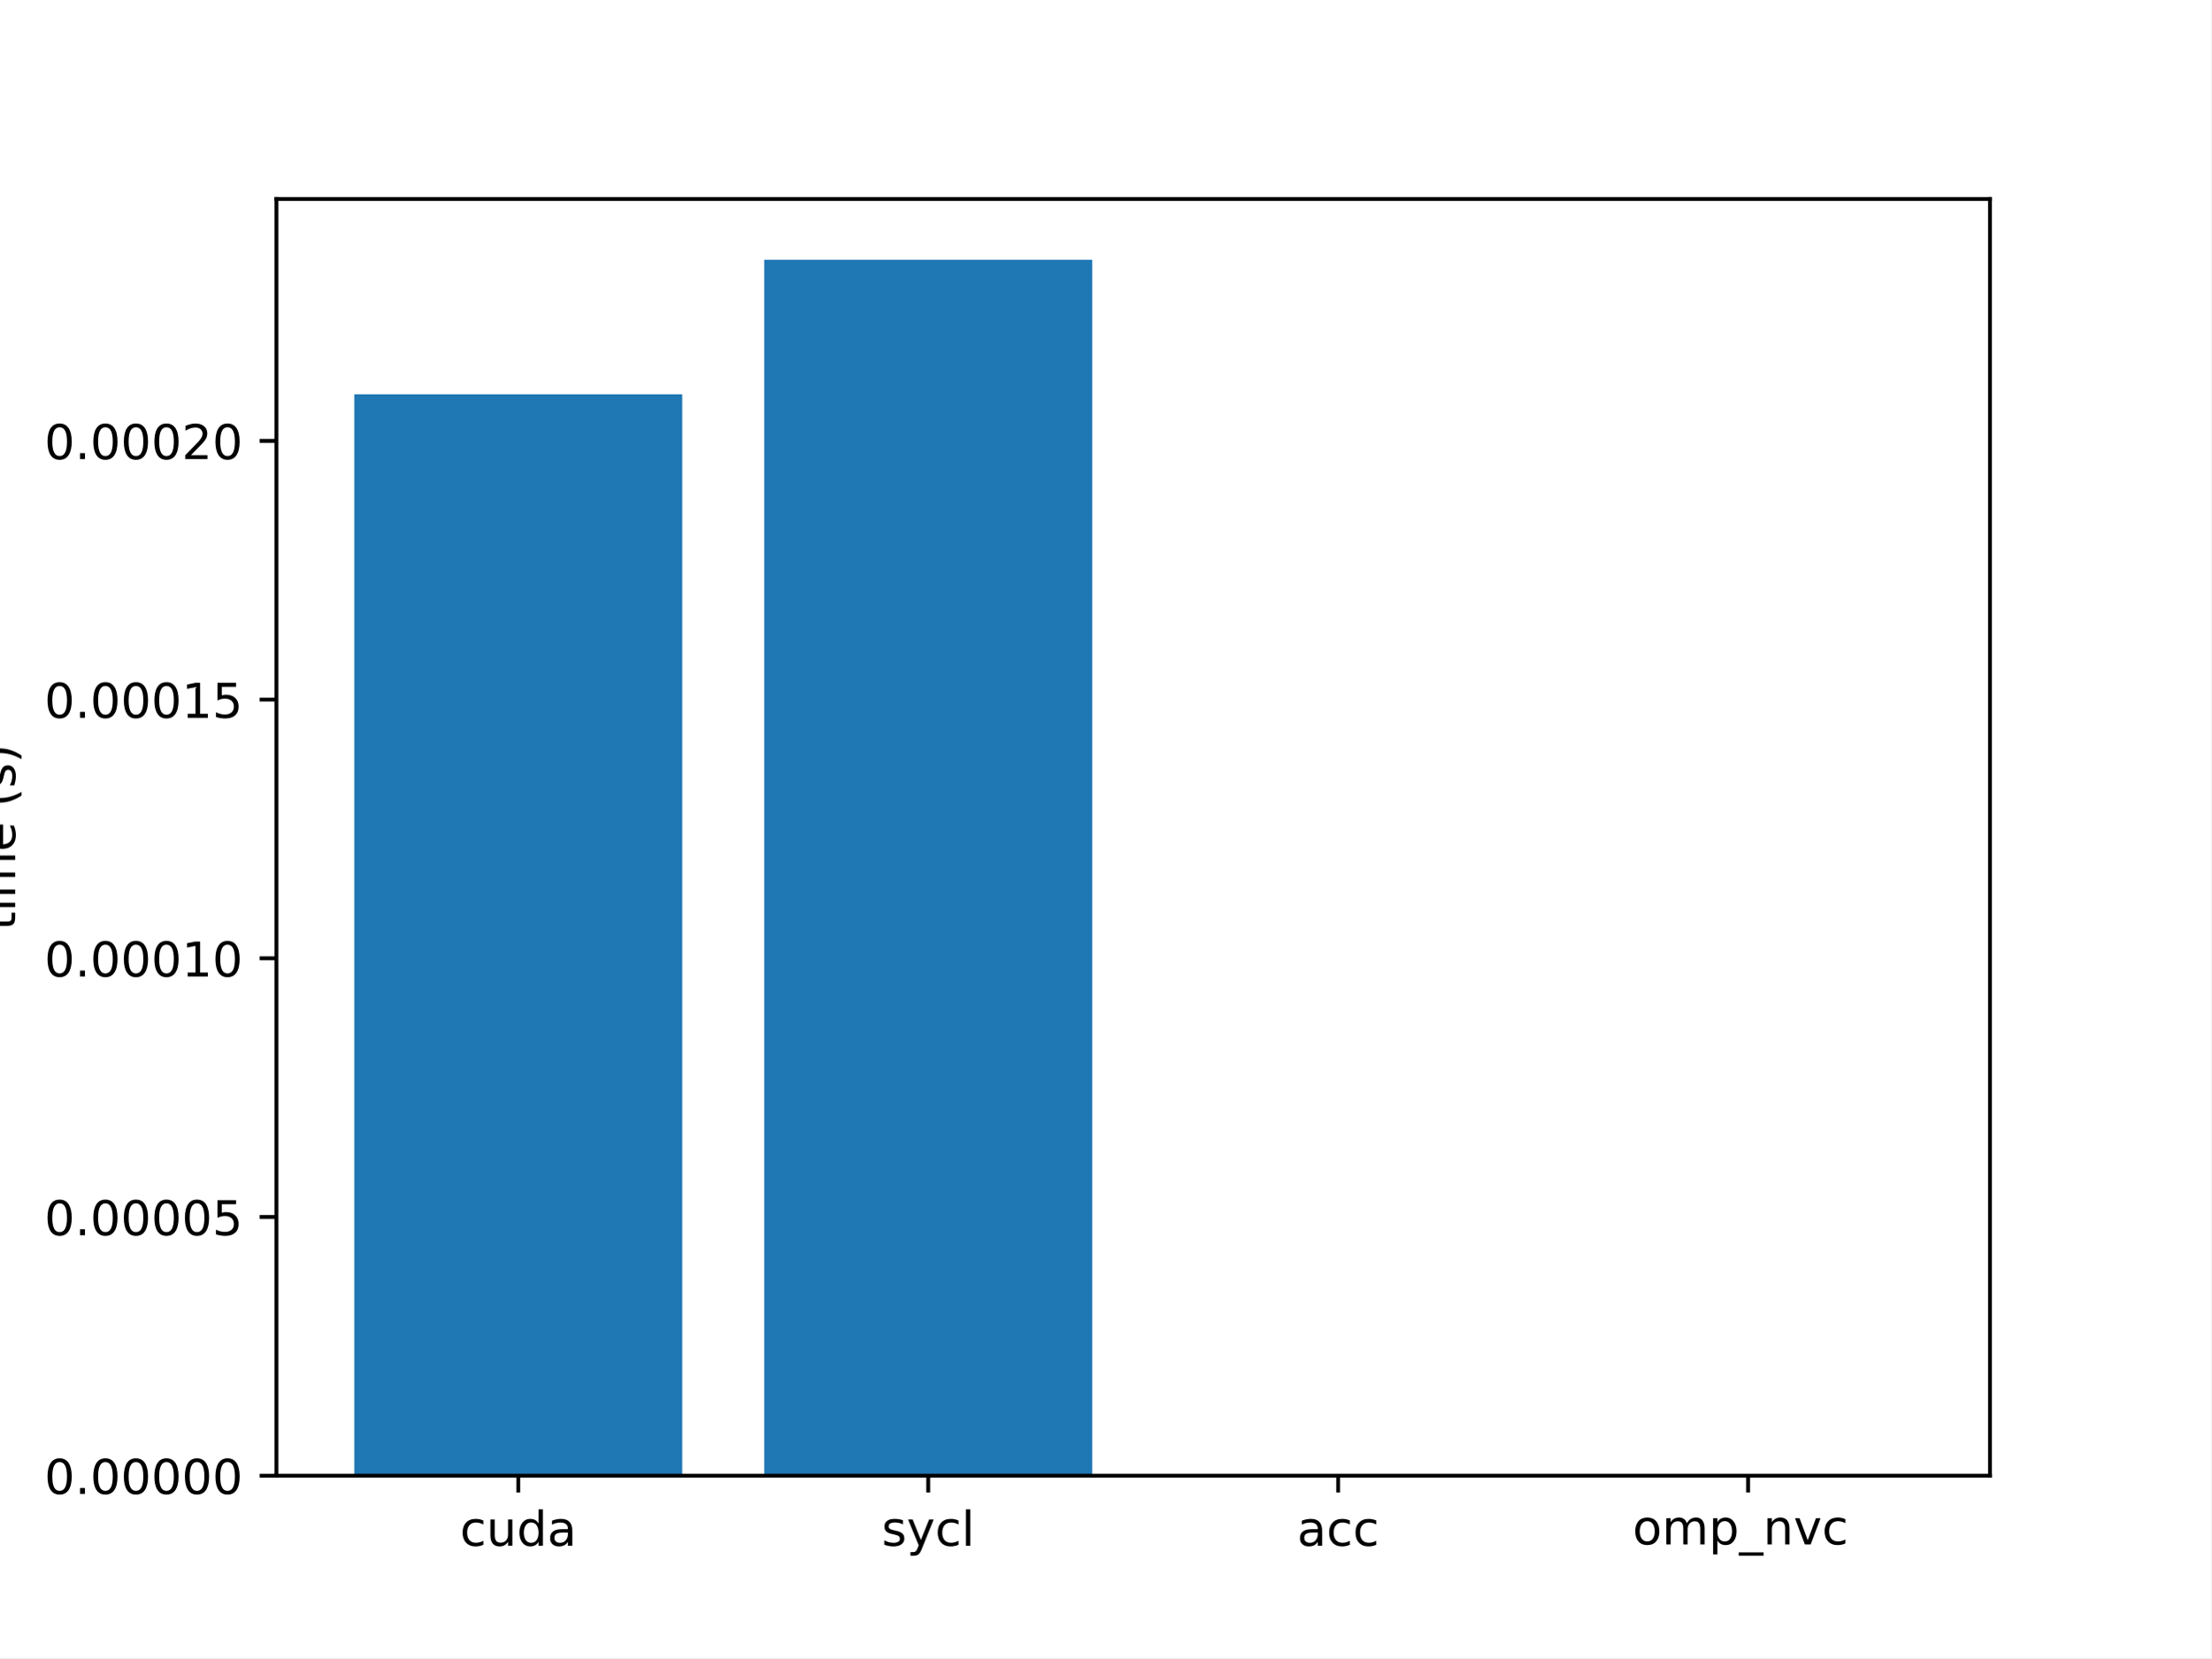
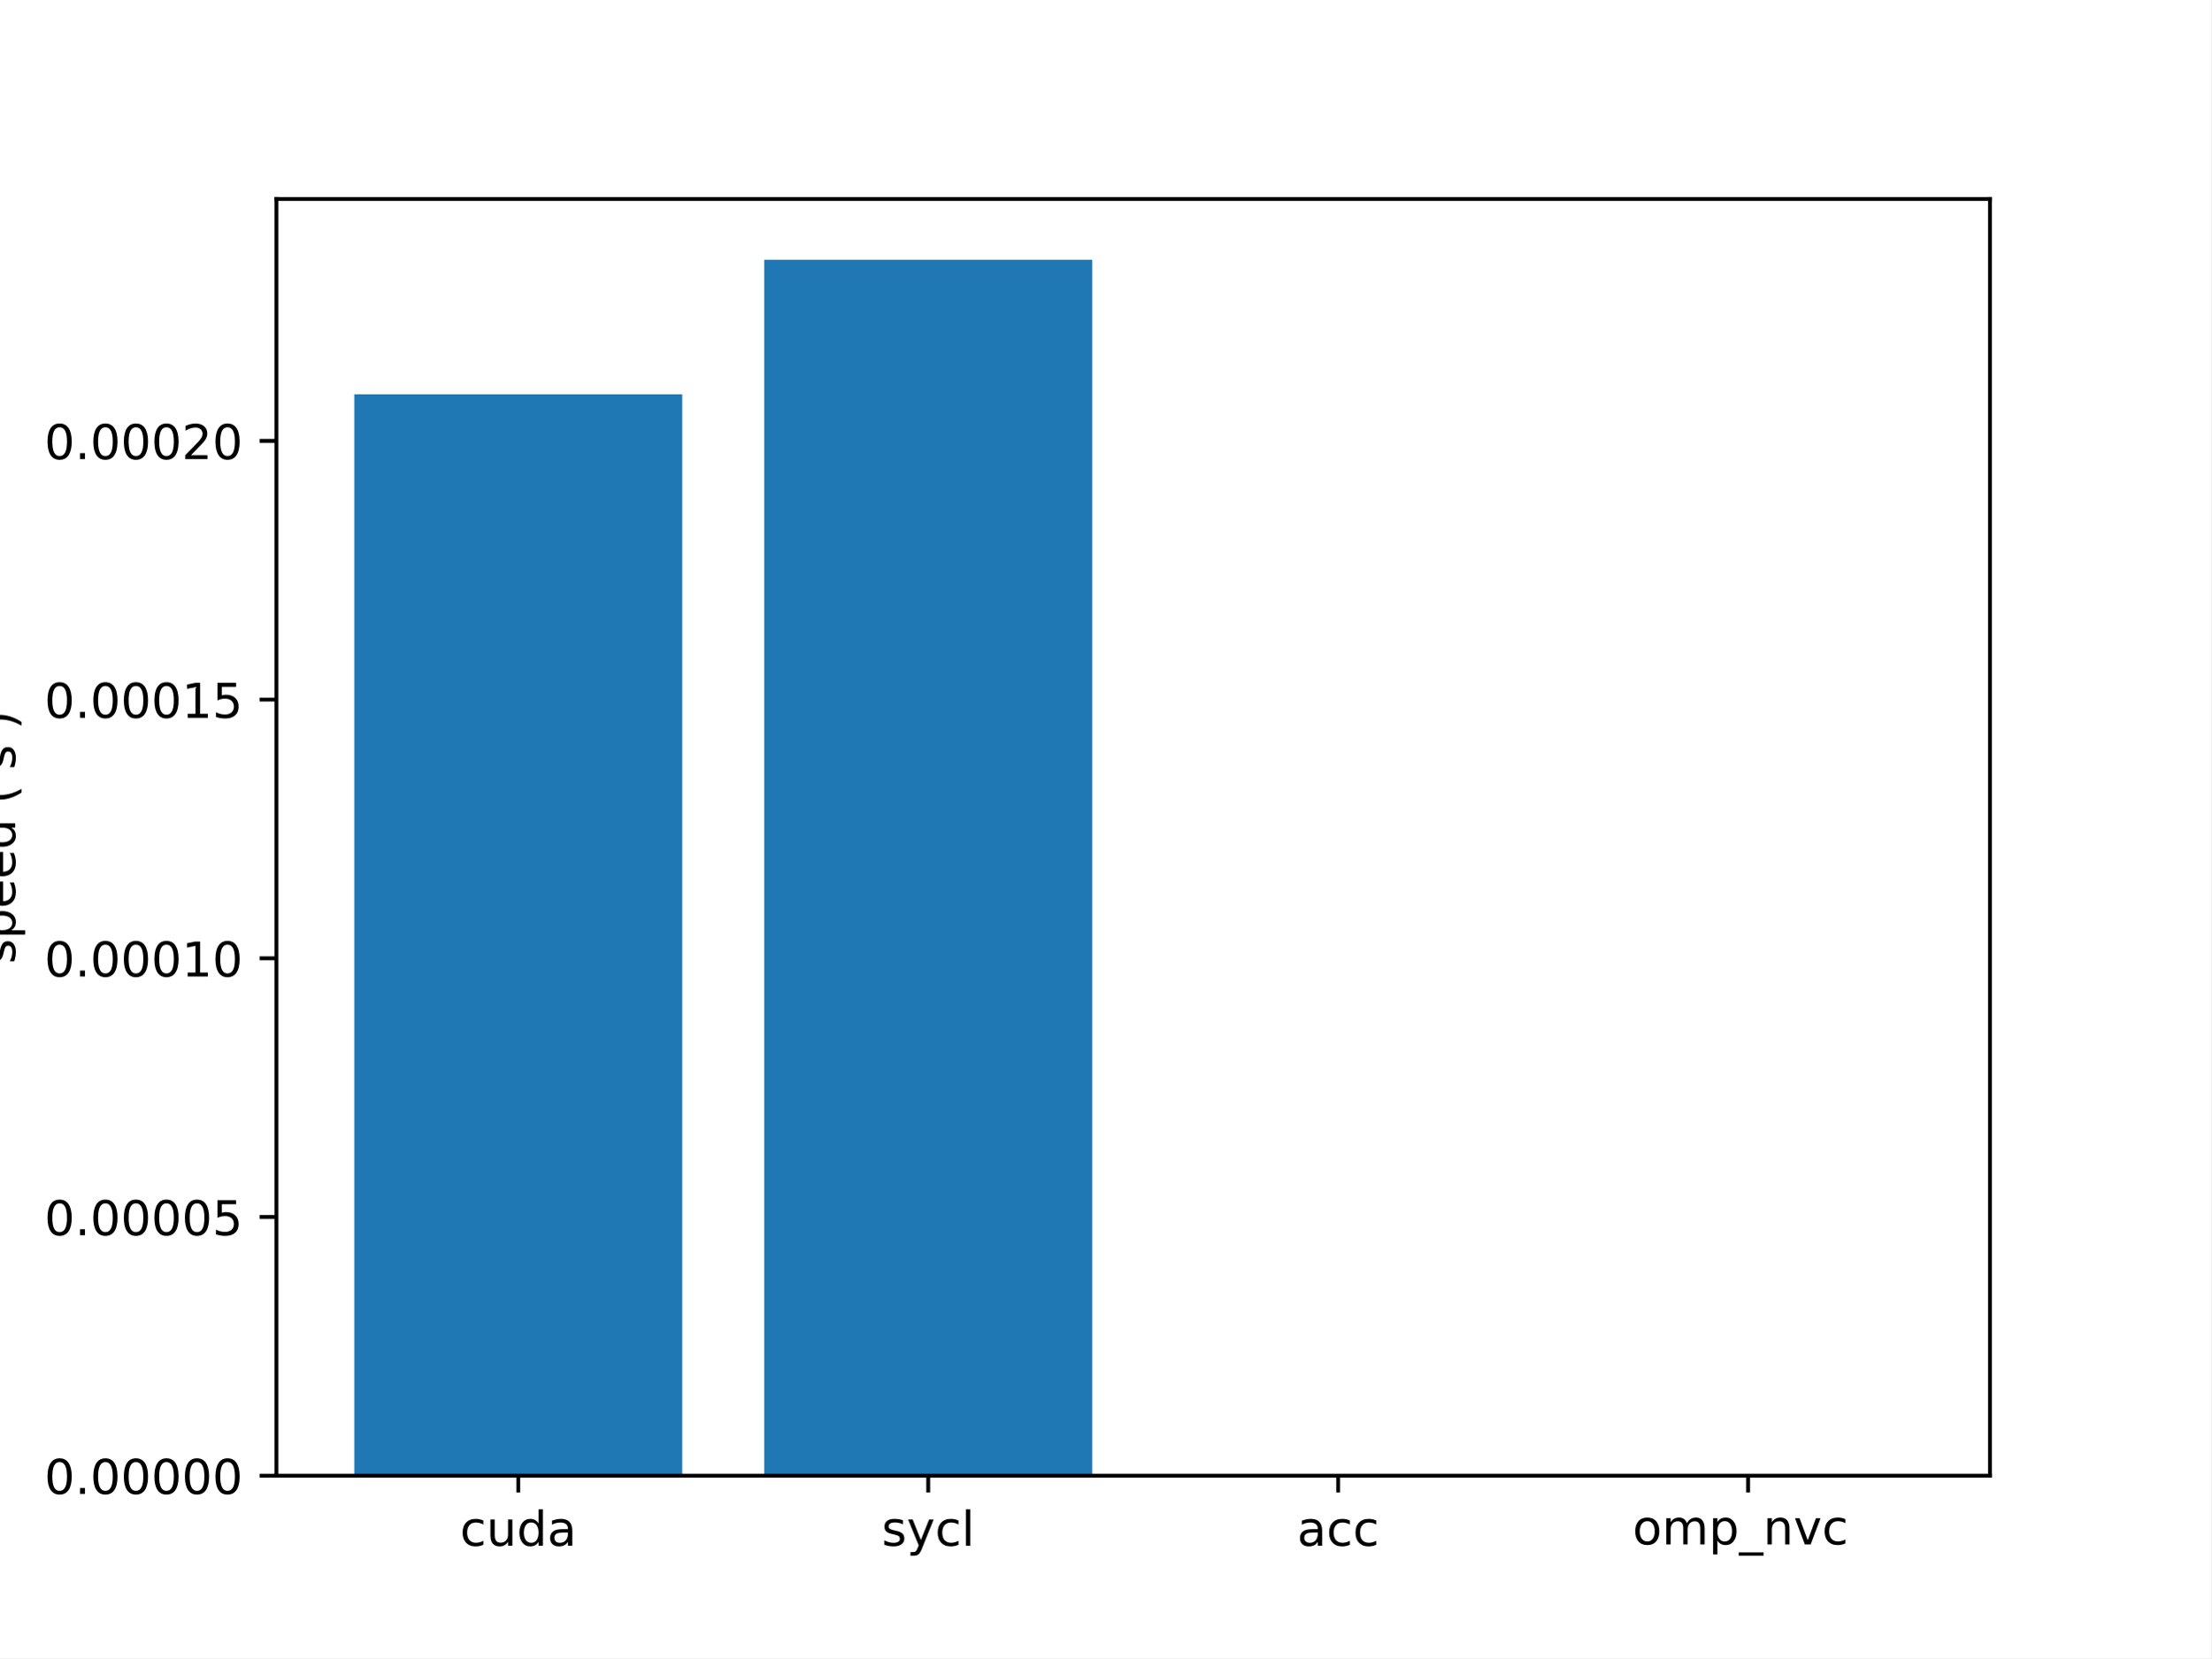
<svg xmlns="http://www.w3.org/2000/svg" xmlns:xlink="http://www.w3.org/1999/xlink" width="460.8pt" height="345.6pt" viewBox="0 0 460.8 345.6" version="1.1">
  <defs>
    <style type="text/css">*{stroke-linejoin: round; stroke-linecap: butt}</style>
  </defs>
  <g id="figure_1">
    <g id="patch_1">
      <path d="M 0 345.6  L 460.8 345.6  L 460.8 0  L 0 0  z " style="fill: #ffffff" />
    </g>
    <g id="axes_1">
      <g id="patch_2">
        <path d="M 57.6 307.584  L 414.72 307.584  L 414.72 41.472  L 57.6 41.472  z " style="fill: #ffffff" />
      </g>
      <g id="patch_3">
-         <path d="M 73.833 307.584  L 142.181 307.584  L 142.181 82.184  L 73.833 82.184  z " clip-path="url(#pc80469d49c)" style="fill: #1f77b4" />
+         <path d="M 73.833 307.584  L 142.181 307.584  L 142.181 82.184  L 73.833 82.184  z " clip-path="url(#pf8ccc3731e)" style="fill: #1f77b4" />
      </g>
      <g id="patch_4">
-         <path d="M 159.268 307.584  L 227.616 307.584  L 227.616 54.144  L 159.268 54.144  z " clip-path="url(#pc80469d49c)" style="fill: #1f77b4" />
+         <path d="M 159.268 307.584  L 227.616 307.584  L 227.616 54.144  L 159.268 54.144  z " clip-path="url(#pf8ccc3731e)" style="fill: #1f77b4" />
      </g>
      <g id="patch_5">
-         <path d="M 244.704 307.584  L 313.052 307.584  L 313.052 307.584  L 244.704 307.584  z " clip-path="url(#pc80469d49c)" style="fill: #1f77b4" />
+         <path d="M 244.704 307.584  L 313.052 307.584  L 313.052 307.584  L 244.704 307.584  z " clip-path="url(#pf8ccc3731e)" style="fill: #1f77b4" />
      </g>
      <g id="patch_6">
-         <path d="M 330.139 307.584  L 398.487 307.584  L 398.487 307.584  L 330.139 307.584  z " clip-path="url(#pc80469d49c)" style="fill: #1f77b4" />
+         <path d="M 330.139 307.584  L 398.487 307.584  L 398.487 307.584  L 330.139 307.584  z " clip-path="url(#pf8ccc3731e)" style="fill: #1f77b4" />
      </g>
      <g id="matplotlib.axis_1">
        <g id="xtick_1">
          <g id="line2d_1">
            <defs>
-               <path id="m7a69df98c2" d="M 0 0  L 0 3.5  " style="stroke: #000000; stroke-width: 0.8" />
+               <path id="me41eba8f2e" d="M 0 0  L 0 3.5  " style="stroke: #000000; stroke-width: 0.8" />
            </defs>
            <g>
-               <use xlink:href="#m7a69df98c2" x="108.007" y="307.584" style="stroke: #000000; stroke-width: 0.8" />
+               <use xlink:href="#me41eba8f2e" x="108.007" y="307.584" style="stroke: #000000; stroke-width: 0.8" />
            </g>
          </g>
          <g id="text_1">
            <g transform="translate(92.67252 322.1824) scale(0.1 -0.1)">
              <defs>
                <path id="DejaVuSans-20" transform="scale(0.015625)" />
                <path id="DejaVuSans-63" d="M 3122 3366  L 3122 2828  Q 2878 2963 2633 3030  Q 2388 3097 2138 3097  Q 1578 3097 1268 2742  Q 959 2388 959 1747  Q 959 1106 1268 751  Q 1578 397 2138 397  Q 2388 397 2633 464  Q 2878 531 3122 666  L 3122 134  Q 2881 22 2623 -34  Q 2366 -91 2075 -91  Q 1284 -91 818 406  Q 353 903 353 1747  Q 353 2603 823 3093  Q 1294 3584 2113 3584  Q 2378 3584 2631 3529  Q 2884 3475 3122 3366  z " transform="scale(0.015625)" />
                <path id="DejaVuSans-75" d="M 544 1381  L 544 3500  L 1119 3500  L 1119 1403  Q 1119 906 1312 657  Q 1506 409 1894 409  Q 2359 409 2629 706  Q 2900 1003 2900 1516  L 2900 3500  L 3475 3500  L 3475 0  L 2900 0  L 2900 538  Q 2691 219 2414 64  Q 2138 -91 1772 -91  Q 1169 -91 856 284  Q 544 659 544 1381  z M 1991 3584  L 1991 3584  z " transform="scale(0.015625)" />
                <path id="DejaVuSans-64" d="M 2906 2969  L 2906 4863  L 3481 4863  L 3481 0  L 2906 0  L 2906 525  Q 2725 213 2448 61  Q 2172 -91 1784 -91  Q 1150 -91 751 415  Q 353 922 353 1747  Q 353 2572 751 3078  Q 1150 3584 1784 3584  Q 2172 3584 2448 3432  Q 2725 3281 2906 2969  z M 947 1747  Q 947 1113 1208 752  Q 1469 391 1925 391  Q 2381 391 2643 752  Q 2906 1113 2906 1747  Q 2906 2381 2643 2742  Q 2381 3103 1925 3103  Q 1469 3103 1208 2742  Q 947 2381 947 1747  z " transform="scale(0.015625)" />
                <path id="DejaVuSans-61" d="M 2194 1759  Q 1497 1759 1228 1600  Q 959 1441 959 1056  Q 959 750 1161 570  Q 1363 391 1709 391  Q 2188 391 2477 730  Q 2766 1069 2766 1631  L 2766 1759  L 2194 1759  z M 3341 1997  L 3341 0  L 2766 0  L 2766 531  Q 2569 213 2275 61  Q 1981 -91 1556 -91  Q 1019 -91 701 211  Q 384 513 384 1019  Q 384 1609 779 1909  Q 1175 2209 1959 2209  L 2766 2209  L 2766 2266  Q 2766 2663 2505 2880  Q 2244 3097 1772 3097  Q 1472 3097 1187 3025  Q 903 2953 641 2809  L 641 3341  Q 956 3463 1253 3523  Q 1550 3584 1831 3584  Q 2591 3584 2966 3190  Q 3341 2797 3341 1997  z " transform="scale(0.015625)" />
              </defs>
              <use xlink:href="#DejaVuSans-20" />
              <use xlink:href="#DejaVuSans-63" x="31.787" />
              <use xlink:href="#DejaVuSans-75" x="86.768" />
              <use xlink:href="#DejaVuSans-64" x="150.146" />
              <use xlink:href="#DejaVuSans-61" x="213.623" />
              <use xlink:href="#DejaVuSans-20" x="274.902" />
            </g>
          </g>
        </g>
        <g id="xtick_2">
          <g id="line2d_2">
            <g>
-               <use xlink:href="#m7a69df98c2" x="193.442" y="307.584" style="stroke: #000000; stroke-width: 0.8" />
+               <use xlink:href="#me41eba8f2e" x="193.442" y="307.584" style="stroke: #000000; stroke-width: 0.8" />
            </g>
          </g>
          <g id="text_2">
            <g transform="translate(180.5618 322.1824) scale(0.1 -0.1)">
              <defs>
                <path id="DejaVuSans-73" d="M 2834 3397  L 2834 2853  Q 2591 2978 2328 3040  Q 2066 3103 1784 3103  Q 1356 3103 1142 2972  Q 928 2841 928 2578  Q 928 2378 1081 2264  Q 1234 2150 1697 2047  L 1894 2003  Q 2506 1872 2764 1633  Q 3022 1394 3022 966  Q 3022 478 2636 193  Q 2250 -91 1575 -91  Q 1294 -91 989 -36  Q 684 19 347 128  L 347 722  Q 666 556 975 473  Q 1284 391 1588 391  Q 1994 391 2212 530  Q 2431 669 2431 922  Q 2431 1156 2273 1281  Q 2116 1406 1581 1522  L 1381 1569  Q 847 1681 609 1914  Q 372 2147 372 2553  Q 372 3047 722 3315  Q 1072 3584 1716 3584  Q 2034 3584 2315 3537  Q 2597 3491 2834 3397  z " transform="scale(0.015625)" />
                <path id="DejaVuSans-79" d="M 2059 -325  Q 1816 -950 1584 -1140  Q 1353 -1331 966 -1331  L 506 -1331  L 506 -850  L 844 -850  Q 1081 -850 1212 -737  Q 1344 -625 1503 -206  L 1606 56  L 191 3500  L 800 3500  L 1894 763  L 2988 3500  L 3597 3500  L 2059 -325  z " transform="scale(0.015625)" />
                <path id="DejaVuSans-6c" d="M 603 4863  L 1178 4863  L 1178 0  L 603 0  L 603 4863  z " transform="scale(0.015625)" />
              </defs>
              <use xlink:href="#DejaVuSans-20" />
              <use xlink:href="#DejaVuSans-73" x="31.787" />
              <use xlink:href="#DejaVuSans-79" x="83.887" />
              <use xlink:href="#DejaVuSans-63" x="143.066" />
              <use xlink:href="#DejaVuSans-6c" x="198.047" />
              <use xlink:href="#DejaVuSans-20" x="225.83" />
            </g>
          </g>
        </g>
        <g id="xtick_3">
          <g id="line2d_3">
            <g>
-               <use xlink:href="#m7a69df98c2" x="278.878" y="307.584" style="stroke: #000000; stroke-width: 0.8" />
+               <use xlink:href="#me41eba8f2e" x="278.878" y="307.584" style="stroke: #000000; stroke-width: 0.8" />
            </g>
          </g>
          <g id="text_3">
            <g transform="translate(267.1371 322.1824) scale(0.1 -0.1)">
              <use xlink:href="#DejaVuSans-20" />
              <use xlink:href="#DejaVuSans-61" x="31.787" />
              <use xlink:href="#DejaVuSans-63" x="93.066" />
              <use xlink:href="#DejaVuSans-63" x="148.047" />
              <use xlink:href="#DejaVuSans-20" x="203.027" />
            </g>
          </g>
        </g>
        <g id="xtick_4">
          <g id="line2d_4">
            <g>
-               <use xlink:href="#m7a69df98c2" x="364.313" y="307.584" style="stroke: #000000; stroke-width: 0.8" />
+               <use xlink:href="#me41eba8f2e" x="364.313" y="307.584" style="stroke: #000000; stroke-width: 0.8" />
            </g>
          </g>
          <g id="text_4">
            <g transform="translate(337.0647 321.9043) scale(0.1 -0.1)">
              <defs>
                <path id="DejaVuSans-6f" d="M 1959 3097  Q 1497 3097 1228 2736  Q 959 2375 959 1747  Q 959 1119 1226 758  Q 1494 397 1959 397  Q 2419 397 2687 759  Q 2956 1122 2956 1747  Q 2956 2369 2687 2733  Q 2419 3097 1959 3097  z M 1959 3584  Q 2709 3584 3137 3096  Q 3566 2609 3566 1747  Q 3566 888 3137 398  Q 2709 -91 1959 -91  Q 1206 -91 779 398  Q 353 888 353 1747  Q 353 2609 779 3096  Q 1206 3584 1959 3584  z " transform="scale(0.015625)" />
                <path id="DejaVuSans-6d" d="M 3328 2828  Q 3544 3216 3844 3400  Q 4144 3584 4550 3584  Q 5097 3584 5394 3201  Q 5691 2819 5691 2113  L 5691 0  L 5113 0  L 5113 2094  Q 5113 2597 4934 2840  Q 4756 3084 4391 3084  Q 3944 3084 3684 2787  Q 3425 2491 3425 1978  L 3425 0  L 2847 0  L 2847 2094  Q 2847 2600 2669 2842  Q 2491 3084 2119 3084  Q 1678 3084 1418 2786  Q 1159 2488 1159 1978  L 1159 0  L 581 0  L 581 3500  L 1159 3500  L 1159 2956  Q 1356 3278 1631 3431  Q 1906 3584 2284 3584  Q 2666 3584 2933 3390  Q 3200 3197 3328 2828  z " transform="scale(0.015625)" />
                <path id="DejaVuSans-70" d="M 1159 525  L 1159 -1331  L 581 -1331  L 581 3500  L 1159 3500  L 1159 2969  Q 1341 3281 1617 3432  Q 1894 3584 2278 3584  Q 2916 3584 3314 3078  Q 3713 2572 3713 1747  Q 3713 922 3314 415  Q 2916 -91 2278 -91  Q 1894 -91 1617 61  Q 1341 213 1159 525  z M 3116 1747  Q 3116 2381 2855 2742  Q 2594 3103 2138 3103  Q 1681 3103 1420 2742  Q 1159 2381 1159 1747  Q 1159 1113 1420 752  Q 1681 391 2138 391  Q 2594 391 2855 752  Q 3116 1113 3116 1747  z " transform="scale(0.015625)" />
                <path id="DejaVuSans-5f" d="M 3263 -1063  L 3263 -1509  L -63 -1509  L -63 -1063  L 3263 -1063  z " transform="scale(0.015625)" />
                <path id="DejaVuSans-6e" d="M 3513 2113  L 3513 0  L 2938 0  L 2938 2094  Q 2938 2591 2744 2837  Q 2550 3084 2163 3084  Q 1697 3084 1428 2787  Q 1159 2491 1159 1978  L 1159 0  L 581 0  L 581 3500  L 1159 3500  L 1159 2956  Q 1366 3272 1645 3428  Q 1925 3584 2291 3584  Q 2894 3584 3203 3211  Q 3513 2838 3513 2113  z " transform="scale(0.015625)" />
                <path id="DejaVuSans-76" d="M 191 3500  L 800 3500  L 1894 563  L 2988 3500  L 3597 3500  L 2284 0  L 1503 0  L 191 3500  z " transform="scale(0.015625)" />
              </defs>
              <use xlink:href="#DejaVuSans-20" />
              <use xlink:href="#DejaVuSans-6f" x="31.787" />
              <use xlink:href="#DejaVuSans-6d" x="92.969" />
              <use xlink:href="#DejaVuSans-70" x="190.381" />
              <use xlink:href="#DejaVuSans-5f" x="253.857" />
              <use xlink:href="#DejaVuSans-6e" x="303.857" />
              <use xlink:href="#DejaVuSans-76" x="367.236" />
              <use xlink:href="#DejaVuSans-63" x="426.416" />
              <use xlink:href="#DejaVuSans-20" x="481.396" />
              <use xlink:href="#DejaVuSans-20" x="513.184" />
            </g>
          </g>
        </g>
      </g>
      <g id="matplotlib.axis_2">
        <g id="ytick_1">
          <g id="line2d_5">
            <defs>
-               <path id="mc5c44d1167" d="M 0 0  L -3.5 0  " style="stroke: #000000; stroke-width: 0.8" />
+               <path id="mbe55881d60" d="M 0 0  L -3.5 0  " style="stroke: #000000; stroke-width: 0.8" />
            </defs>
            <g>
-               <use xlink:href="#mc5c44d1167" x="57.6" y="307.584" style="stroke: #000000; stroke-width: 0.8" />
+               <use xlink:href="#mbe55881d60" x="57.6" y="307.584" style="stroke: #000000; stroke-width: 0.8" />
            </g>
          </g>
          <g id="text_5">
            <g transform="translate(9.246875 311.3832) scale(0.1 -0.1)">
              <defs>
                <path id="DejaVuSans-30" d="M 2034 4250  Q 1547 4250 1301 3770  Q 1056 3291 1056 2328  Q 1056 1369 1301 889  Q 1547 409 2034 409  Q 2525 409 2770 889  Q 3016 1369 3016 2328  Q 3016 3291 2770 3770  Q 2525 4250 2034 4250  z M 2034 4750  Q 2819 4750 3233 4129  Q 3647 3509 3647 2328  Q 3647 1150 3233 529  Q 2819 -91 2034 -91  Q 1250 -91 836 529  Q 422 1150 422 2328  Q 422 3509 836 4129  Q 1250 4750 2034 4750  z " transform="scale(0.015625)" />
                <path id="DejaVuSans-2e" d="M 684 794  L 1344 794  L 1344 0  L 684 0  L 684 794  z " transform="scale(0.015625)" />
              </defs>
              <use xlink:href="#DejaVuSans-30" />
              <use xlink:href="#DejaVuSans-2e" x="63.623" />
              <use xlink:href="#DejaVuSans-30" x="95.41" />
              <use xlink:href="#DejaVuSans-30" x="159.033" />
              <use xlink:href="#DejaVuSans-30" x="222.656" />
              <use xlink:href="#DejaVuSans-30" x="286.279" />
              <use xlink:href="#DejaVuSans-30" x="349.902" />
            </g>
          </g>
        </g>
        <g id="ytick_2">
          <g id="line2d_6">
            <g>
-               <use xlink:href="#mc5c44d1167" x="57.6" y="253.661" style="stroke: #000000; stroke-width: 0.8" />
+               <use xlink:href="#mbe55881d60" x="57.6" y="253.661" style="stroke: #000000; stroke-width: 0.8" />
            </g>
          </g>
          <g id="text_6">
            <g transform="translate(9.246875 257.4598) scale(0.1 -0.1)">
              <defs>
                <path id="DejaVuSans-35" d="M 691 4666  L 3169 4666  L 3169 4134  L 1269 4134  L 1269 2991  Q 1406 3038 1543 3061  Q 1681 3084 1819 3084  Q 2600 3084 3056 2656  Q 3513 2228 3513 1497  Q 3513 744 3044 326  Q 2575 -91 1722 -91  Q 1428 -91 1123 -41  Q 819 9 494 109  L 494 744  Q 775 591 1075 516  Q 1375 441 1709 441  Q 2250 441 2565 725  Q 2881 1009 2881 1497  Q 2881 1984 2565 2268  Q 2250 2553 1709 2553  Q 1456 2553 1204 2497  Q 953 2441 691 2322  L 691 4666  z " transform="scale(0.015625)" />
              </defs>
              <use xlink:href="#DejaVuSans-30" />
              <use xlink:href="#DejaVuSans-2e" x="63.623" />
              <use xlink:href="#DejaVuSans-30" x="95.41" />
              <use xlink:href="#DejaVuSans-30" x="159.033" />
              <use xlink:href="#DejaVuSans-30" x="222.656" />
              <use xlink:href="#DejaVuSans-30" x="286.279" />
              <use xlink:href="#DejaVuSans-35" x="349.902" />
            </g>
          </g>
        </g>
        <g id="ytick_3">
          <g id="line2d_7">
            <g>
-               <use xlink:href="#mc5c44d1167" x="57.6" y="199.737" style="stroke: #000000; stroke-width: 0.8" />
+               <use xlink:href="#mbe55881d60" x="57.6" y="199.737" style="stroke: #000000; stroke-width: 0.8" />
            </g>
          </g>
          <g id="text_7">
            <g transform="translate(9.246875 203.5364) scale(0.1 -0.1)">
              <defs>
                <path id="DejaVuSans-31" d="M 794 531  L 1825 531  L 1825 4091  L 703 3866  L 703 4441  L 1819 4666  L 2450 4666  L 2450 531  L 3481 531  L 3481 0  L 794 0  L 794 531  z " transform="scale(0.015625)" />
              </defs>
              <use xlink:href="#DejaVuSans-30" />
              <use xlink:href="#DejaVuSans-2e" x="63.623" />
              <use xlink:href="#DejaVuSans-30" x="95.41" />
              <use xlink:href="#DejaVuSans-30" x="159.033" />
              <use xlink:href="#DejaVuSans-30" x="222.656" />
              <use xlink:href="#DejaVuSans-31" x="286.279" />
              <use xlink:href="#DejaVuSans-30" x="349.902" />
            </g>
          </g>
        </g>
        <g id="ytick_4">
          <g id="line2d_8">
            <g>
-               <use xlink:href="#mc5c44d1167" x="57.6" y="145.814" style="stroke: #000000; stroke-width: 0.8" />
+               <use xlink:href="#mbe55881d60" x="57.6" y="145.814" style="stroke: #000000; stroke-width: 0.8" />
            </g>
          </g>
          <g id="text_8">
            <g transform="translate(9.246875 149.613) scale(0.1 -0.1)">
              <use xlink:href="#DejaVuSans-30" />
              <use xlink:href="#DejaVuSans-2e" x="63.623" />
              <use xlink:href="#DejaVuSans-30" x="95.41" />
              <use xlink:href="#DejaVuSans-30" x="159.033" />
              <use xlink:href="#DejaVuSans-30" x="222.656" />
              <use xlink:href="#DejaVuSans-31" x="286.279" />
              <use xlink:href="#DejaVuSans-35" x="349.902" />
            </g>
          </g>
        </g>
        <g id="ytick_5">
          <g id="line2d_9">
            <g>
-               <use xlink:href="#mc5c44d1167" x="57.6" y="91.89" style="stroke: #000000; stroke-width: 0.8" />
+               <use xlink:href="#mbe55881d60" x="57.6" y="91.89" style="stroke: #000000; stroke-width: 0.8" />
            </g>
          </g>
          <g id="text_9">
            <g transform="translate(9.246875 95.6896) scale(0.1 -0.1)">
              <defs>
                <path id="DejaVuSans-32" d="M 1228 531  L 3431 531  L 3431 0  L 469 0  L 469 531  Q 828 903 1448 1529  Q 2069 2156 2228 2338  Q 2531 2678 2651 2914  Q 2772 3150 2772 3378  Q 2772 3750 2511 3984  Q 2250 4219 1831 4219  Q 1534 4219 1204 4116  Q 875 4013 500 3803  L 500 4441  Q 881 4594 1212 4672  Q 1544 4750 1819 4750  Q 2544 4750 2975 4387  Q 3406 4025 3406 3419  Q 3406 3131 3298 2873  Q 3191 2616 2906 2266  Q 2828 2175 2409 1742  Q 1991 1309 1228 531  z " transform="scale(0.015625)" />
              </defs>
              <use xlink:href="#DejaVuSans-30" />
              <use xlink:href="#DejaVuSans-2e" x="63.623" />
              <use xlink:href="#DejaVuSans-30" x="95.41" />
              <use xlink:href="#DejaVuSans-30" x="159.033" />
              <use xlink:href="#DejaVuSans-30" x="222.656" />
              <use xlink:href="#DejaVuSans-32" x="286.279" />
              <use xlink:href="#DejaVuSans-30" x="349.902" />
            </g>
          </g>
        </g>
        <g id="text_10">
-           <g transform="translate(3.167187 193.9194) rotate(-90) scale(0.1 -0.1)">
+           <g transform="translate(3.167187 200.9077) rotate(-90) scale(0.1 -0.1)">
            <defs>
-               <path id="DejaVuSans-74" d="M 1172 4494  L 1172 3500  L 2356 3500  L 2356 3053  L 1172 3053  L 1172 1153  Q 1172 725 1289 603  Q 1406 481 1766 481  L 2356 481  L 2356 0  L 1766 0  Q 1100 0 847 248  Q 594 497 594 1153  L 594 3053  L 172 3053  L 172 3500  L 594 3500  L 594 4494  L 1172 4494  z " transform="scale(0.015625)" />
-               <path id="DejaVuSans-69" d="M 603 3500  L 1178 3500  L 1178 0  L 603 0  L 603 3500  z M 603 4863  L 1178 4863  L 1178 4134  L 603 4134  L 603 4863  z " transform="scale(0.015625)" />
              <path id="DejaVuSans-65" d="M 3597 1894  L 3597 1613  L 953 1613  Q 991 1019 1311 708  Q 1631 397 2203 397  Q 2534 397 2845 478  Q 3156 559 3463 722  L 3463 178  Q 3153 47 2828 -22  Q 2503 -91 2169 -91  Q 1331 -91 842 396  Q 353 884 353 1716  Q 353 2575 817 3079  Q 1281 3584 2069 3584  Q 2775 3584 3186 3129  Q 3597 2675 3597 1894  z M 3022 2063  Q 3016 2534 2758 2815  Q 2500 3097 2075 3097  Q 1594 3097 1305 2825  Q 1016 2553 972 2059  L 3022 2063  z " transform="scale(0.015625)" />
              <path id="DejaVuSans-28" d="M 1984 4856  Q 1566 4138 1362 3434  Q 1159 2731 1159 2009  Q 1159 1288 1364 580  Q 1569 -128 1984 -844  L 1484 -844  Q 1016 -109 783 600  Q 550 1309 550 2009  Q 550 2706 781 3412  Q 1013 4119 1484 4856  L 1984 4856  z " transform="scale(0.015625)" />
              <path id="DejaVuSans-29" d="M 513 4856  L 1013 4856  Q 1481 4119 1714 3412  Q 1947 2706 1947 2009  Q 1947 1309 1714 600  Q 1481 -109 1013 -844  L 513 -844  Q 928 -128 1133 580  Q 1338 1288 1338 2009  Q 1338 2731 1133 3434  Q 928 4138 513 4856  z " transform="scale(0.015625)" />
            </defs>
-             <use xlink:href="#DejaVuSans-74" />
-             <use xlink:href="#DejaVuSans-69" x="39.209" />
-             <use xlink:href="#DejaVuSans-6d" x="66.992" />
-             <use xlink:href="#DejaVuSans-65" x="164.404" />
-             <use xlink:href="#DejaVuSans-20" x="225.928" />
-             <use xlink:href="#DejaVuSans-28" x="257.715" />
-             <use xlink:href="#DejaVuSans-73" x="296.729" />
-             <use xlink:href="#DejaVuSans-29" x="348.828" />
+             <use xlink:href="#DejaVuSans-73" />
+             <use xlink:href="#DejaVuSans-70" x="52.1" />
+             <use xlink:href="#DejaVuSans-65" x="115.576" />
+             <use xlink:href="#DejaVuSans-65" x="177.1" />
+             <use xlink:href="#DejaVuSans-64" x="238.623" />
+             <use xlink:href="#DejaVuSans-20" x="302.1" />
+             <use xlink:href="#DejaVuSans-28" x="333.887" />
+             <use xlink:href="#DejaVuSans-20" x="372.9" />
+             <use xlink:href="#DejaVuSans-73" x="404.688" />
+             <use xlink:href="#DejaVuSans-20" x="456.787" />
+             <use xlink:href="#DejaVuSans-29" x="488.574" />
          </g>
        </g>
      </g>
      <g id="patch_7">
        <path d="M 57.6 307.584  L 57.6 41.472  " style="fill: none; stroke: #000000; stroke-width: 0.8; stroke-linejoin: miter; stroke-linecap: square" />
      </g>
      <g id="patch_8">
        <path d="M 414.72 307.584  L 414.72 41.472  " style="fill: none; stroke: #000000; stroke-width: 0.8; stroke-linejoin: miter; stroke-linecap: square" />
      </g>
      <g id="patch_9">
        <path d="M 57.6 307.584  L 414.72 307.584  " style="fill: none; stroke: #000000; stroke-width: 0.8; stroke-linejoin: miter; stroke-linecap: square" />
      </g>
      <g id="patch_10">
        <path d="M 57.6 41.472  L 414.72 41.472  " style="fill: none; stroke: #000000; stroke-width: 0.8; stroke-linejoin: miter; stroke-linecap: square" />
      </g>
    </g>
  </g>
  <defs>
-     <clipPath id="pc80469d49c">
+     <clipPath id="pf8ccc3731e">
      <rect x="57.6" y="41.472" width="357.12" height="266.112" />
    </clipPath>
  </defs>
</svg>
